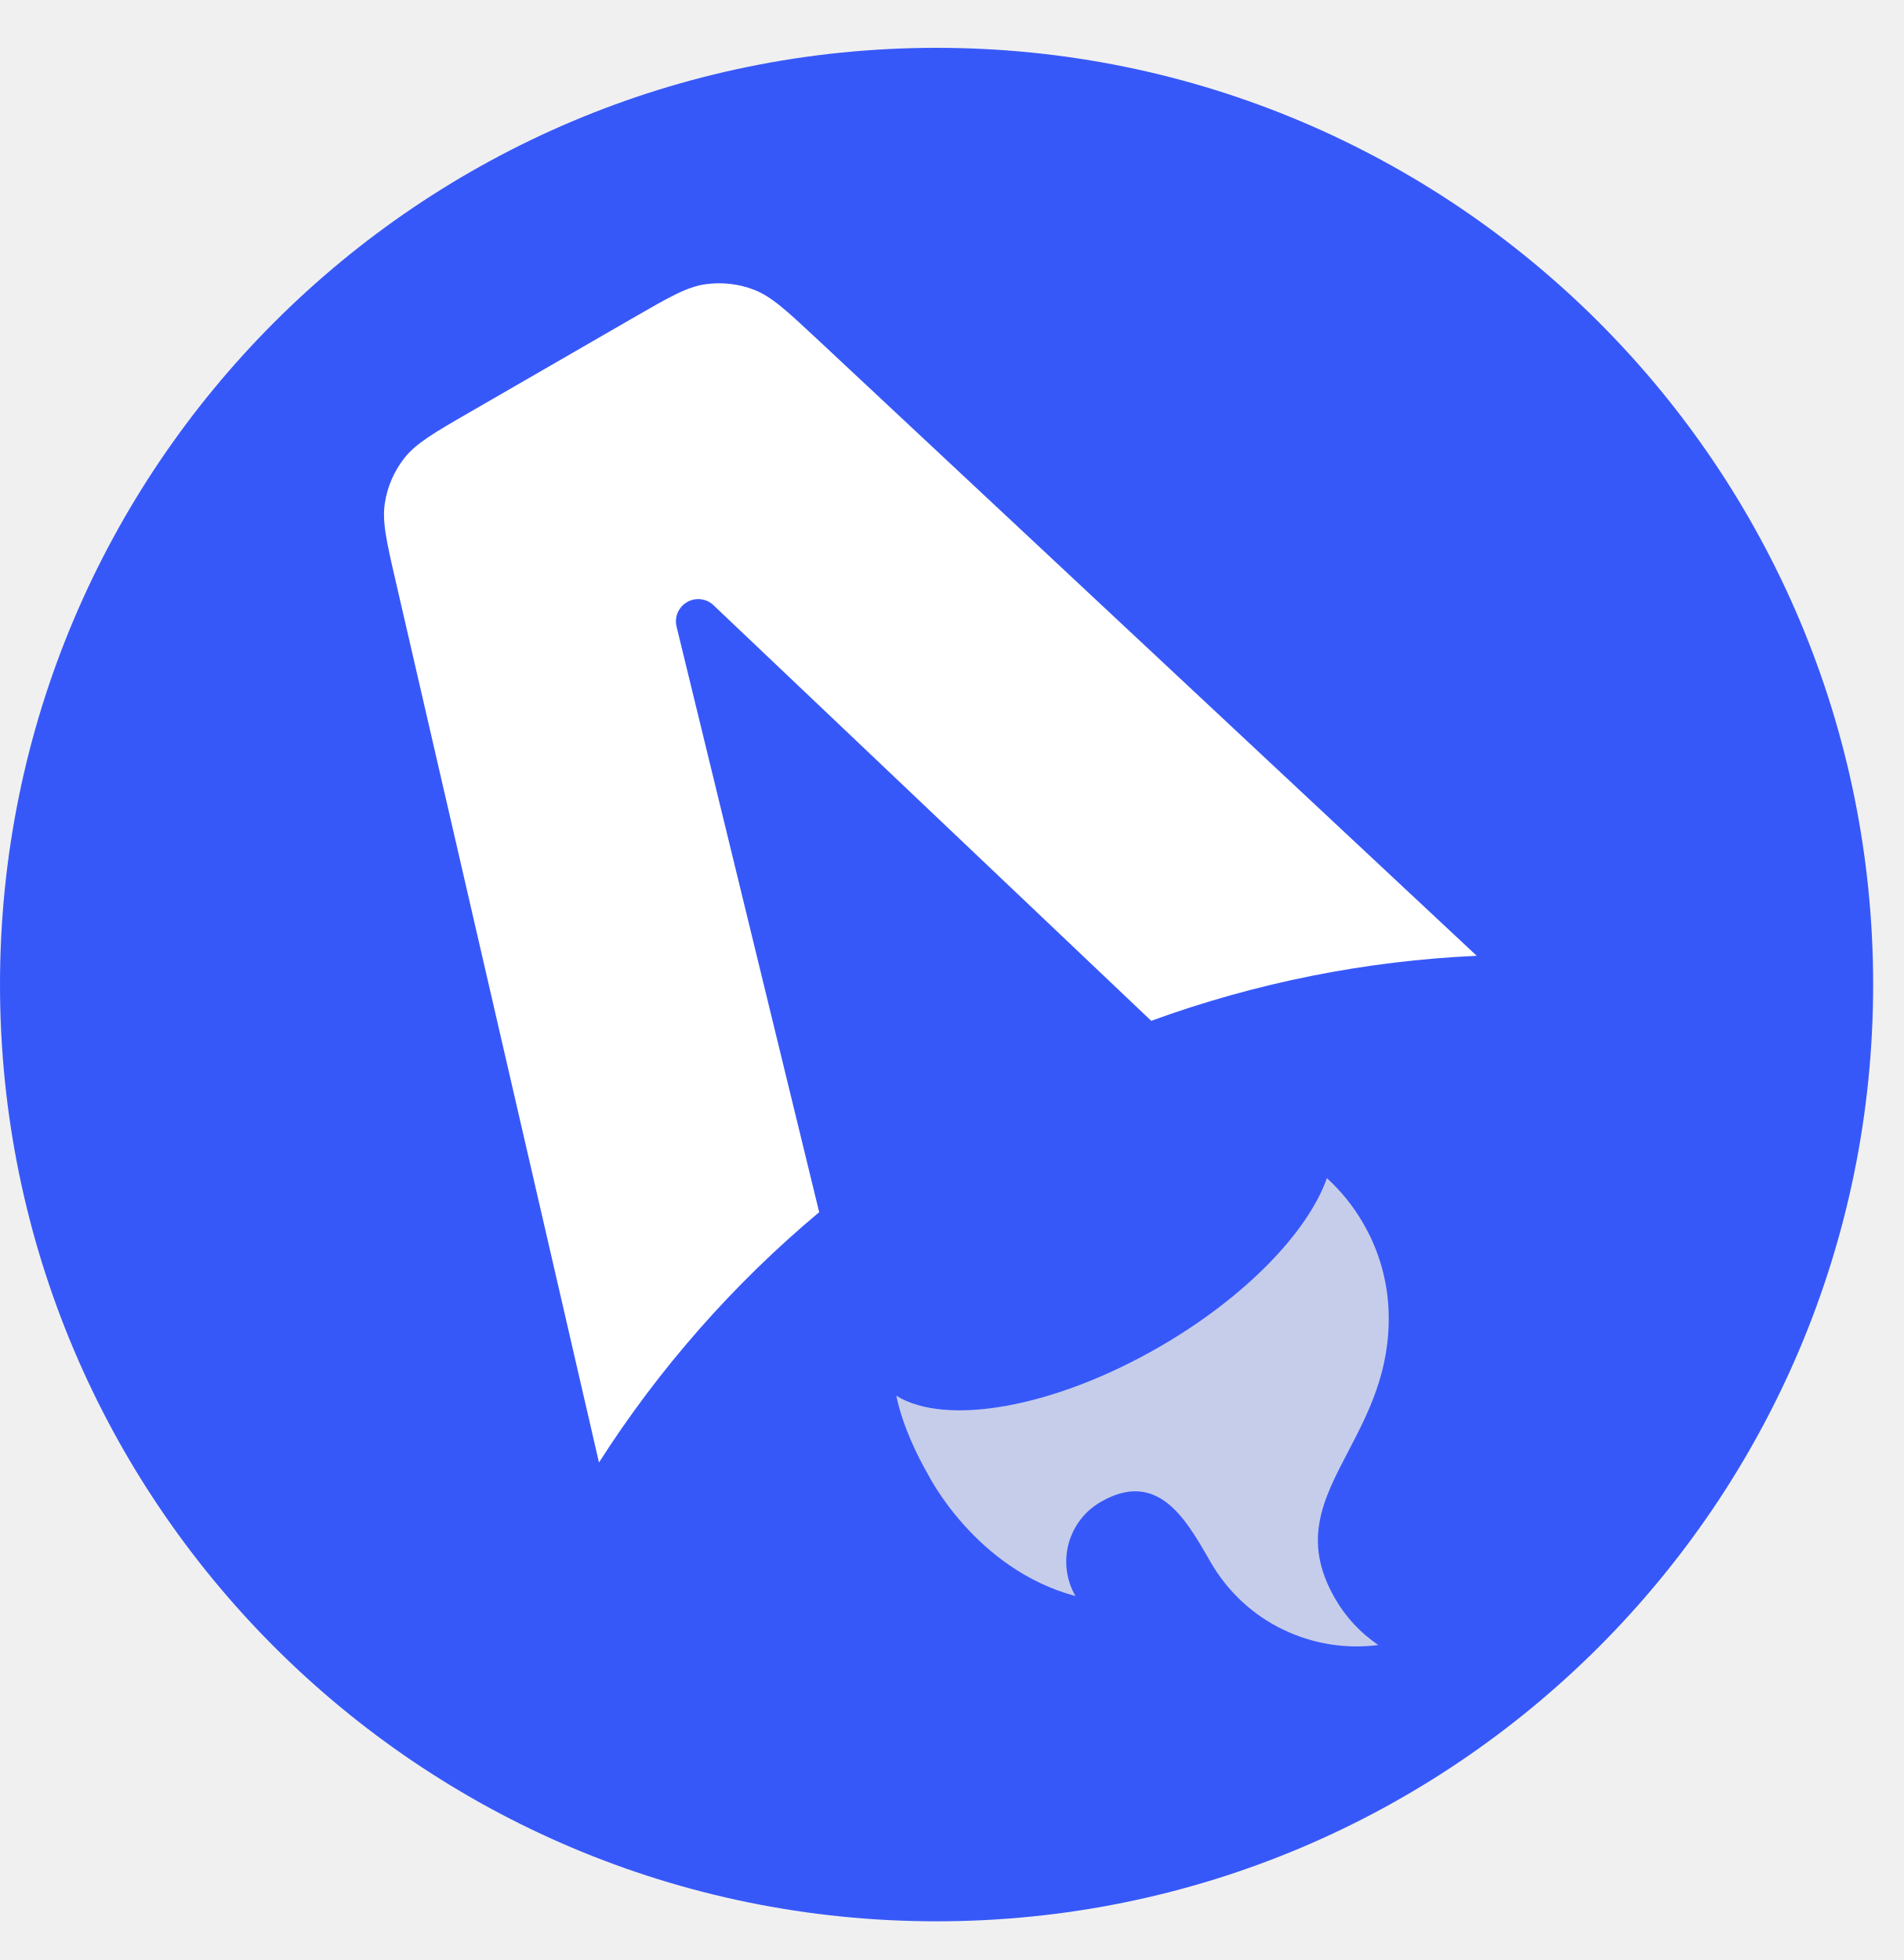
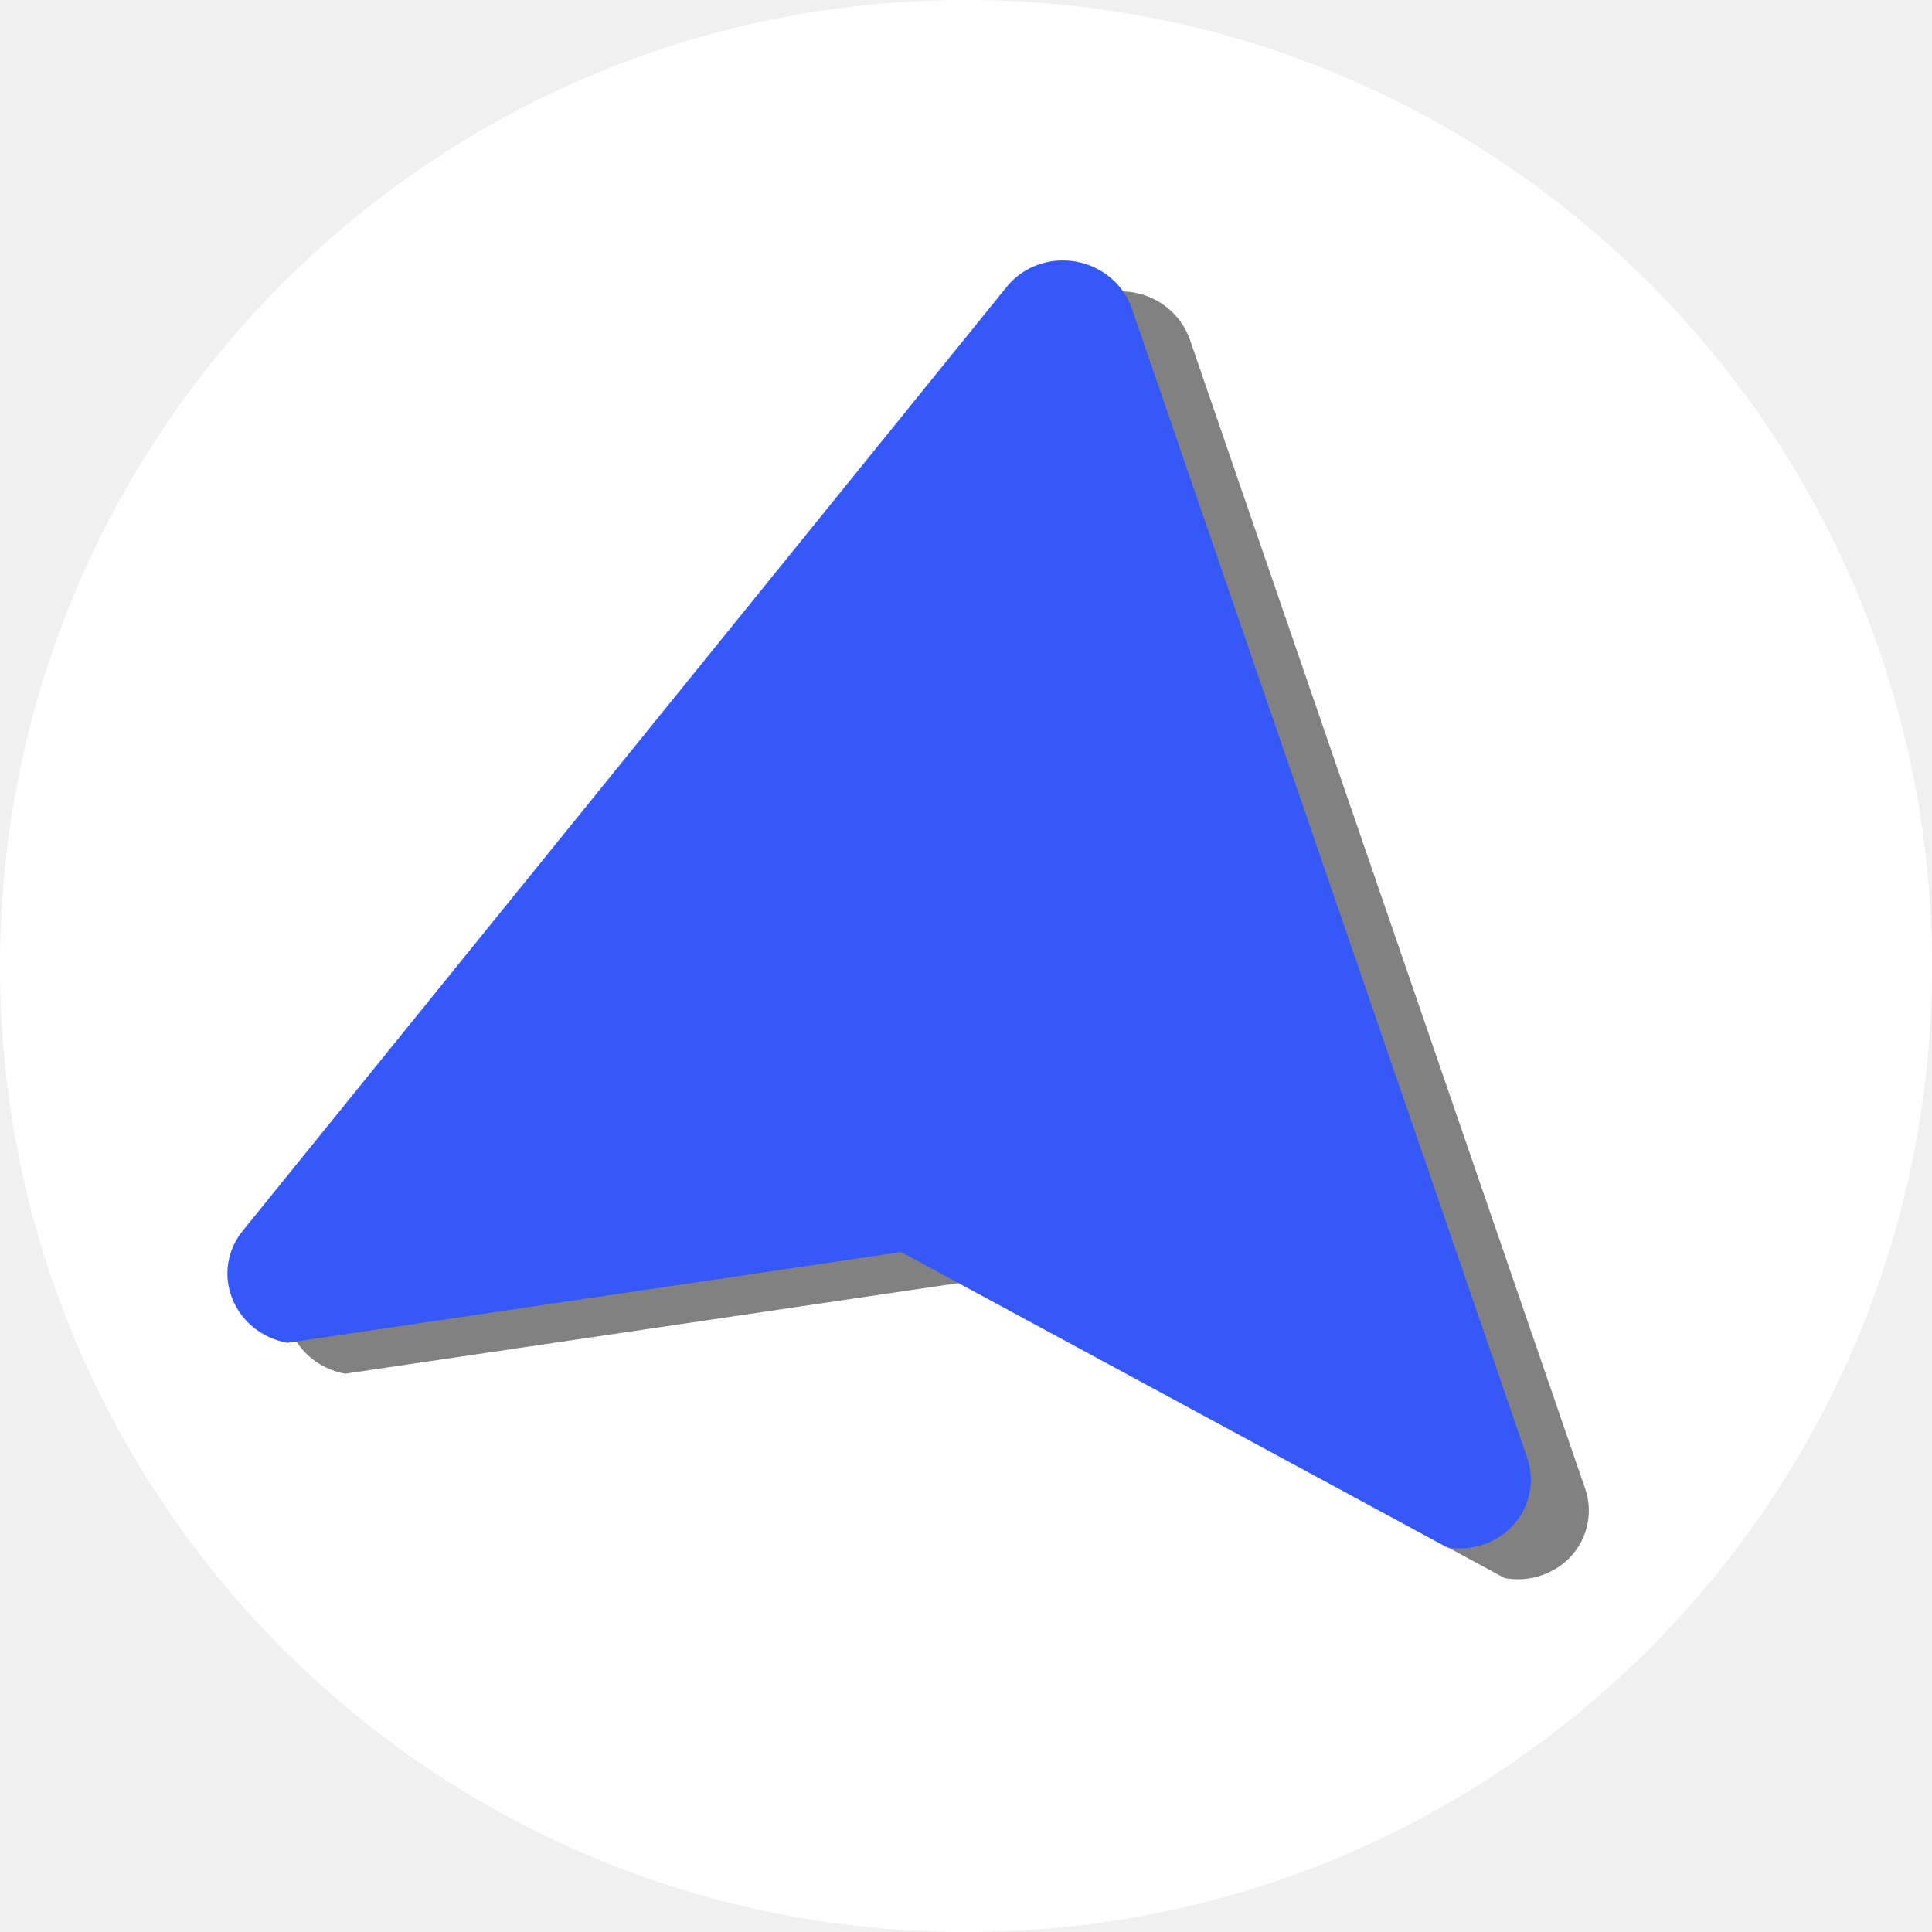
- <svg xmlns="http://www.w3.org/2000/svg" width="34" height="35" viewBox="0 0 34 35" fill="none">
-   <path d="M16.727 34.309C25.965 34.309 33.455 26.82 33.455 17.582C33.455 8.344 25.965 0.854 16.727 0.854C7.489 0.854 0 8.344 0 17.582C0 26.82 7.489 34.309 16.727 34.309Z" fill="#3758F9" />
-   <path d="M13.469 5.175C13.782 5.297 14.052 5.549 14.592 6.053L26.375 17.068C24.389 17.157 22.428 17.549 20.561 18.229L12.744 10.808C12.682 10.748 12.602 10.711 12.517 10.701C12.431 10.691 12.345 10.709 12.271 10.752C12.196 10.795 12.138 10.861 12.104 10.94C12.07 11.019 12.063 11.107 12.084 11.191L14.631 21.646C13.1 22.927 11.773 24.434 10.698 26.116L7.07 10.391C6.904 9.673 6.822 9.314 6.874 8.982C6.919 8.689 7.039 8.413 7.222 8.18C7.43 7.916 7.749 7.731 8.388 7.362L11.307 5.677C11.947 5.308 12.266 5.123 12.599 5.076C12.893 5.034 13.192 5.068 13.469 5.175Z" fill="white" />
-   <path d="M23.699 21.038C23.359 21.999 22.247 23.163 20.705 24.053C18.812 25.145 16.886 25.472 16.008 24.923C16.12 25.464 16.386 26.003 16.578 26.335C16.578 26.335 17.42 28.022 19.208 28.501C19.045 28.219 19.001 27.883 19.085 27.567C19.17 27.252 19.376 26.983 19.659 26.82C20.668 26.237 21.175 27.118 21.586 27.833L21.623 27.897C22.249 28.981 23.448 29.528 24.617 29.375C24.299 29.161 24.035 28.877 23.844 28.544C23.247 27.51 23.632 26.775 24.079 25.92C24.434 25.24 24.83 24.484 24.802 23.443C24.786 22.882 24.631 22.333 24.349 21.848C24.171 21.538 23.95 21.267 23.699 21.038Z" fill="#C6CDEB" />
+ <svg xmlns="http://www.w3.org/2000/svg" width="500" height="500" viewBox="0 0 500 500" fill="none">
+   <circle cx="250" cy="250" r="250" fill="white" />
+   <path d="M293.406 75.694C300.179 76.888 305.768 81.583 307.945 87.909L410.23 385.234C412.302 391.256 410.966 397.852 406.709 402.603C402.452 407.354 395.898 409.563 389.448 408.426L248.206 332.033L89.354 355.512C82.905 354.374 77.505 350.056 75.129 344.137C72.754 338.216 73.751 331.561 77.758 326.61L275.566 82.199C279.774 77 286.633 74.5 293.406 75.694Z" fill="#828181" />
+   <path d="M278.406 67.694C285.179 68.888 290.768 73.583 292.945 79.909L395.23 377.234C397.302 383.256 395.966 389.852 391.709 394.603C387.452 399.354 380.898 401.563 374.448 400.426L233.206 324.033L74.354 347.512C67.905 346.374 62.505 342.056 60.129 336.137C57.754 330.216 58.751 323.561 62.758 318.61L260.566 74.199C264.774 69 271.633 66.5 278.406 67.694Z" fill="#3758F9" />
</svg>
